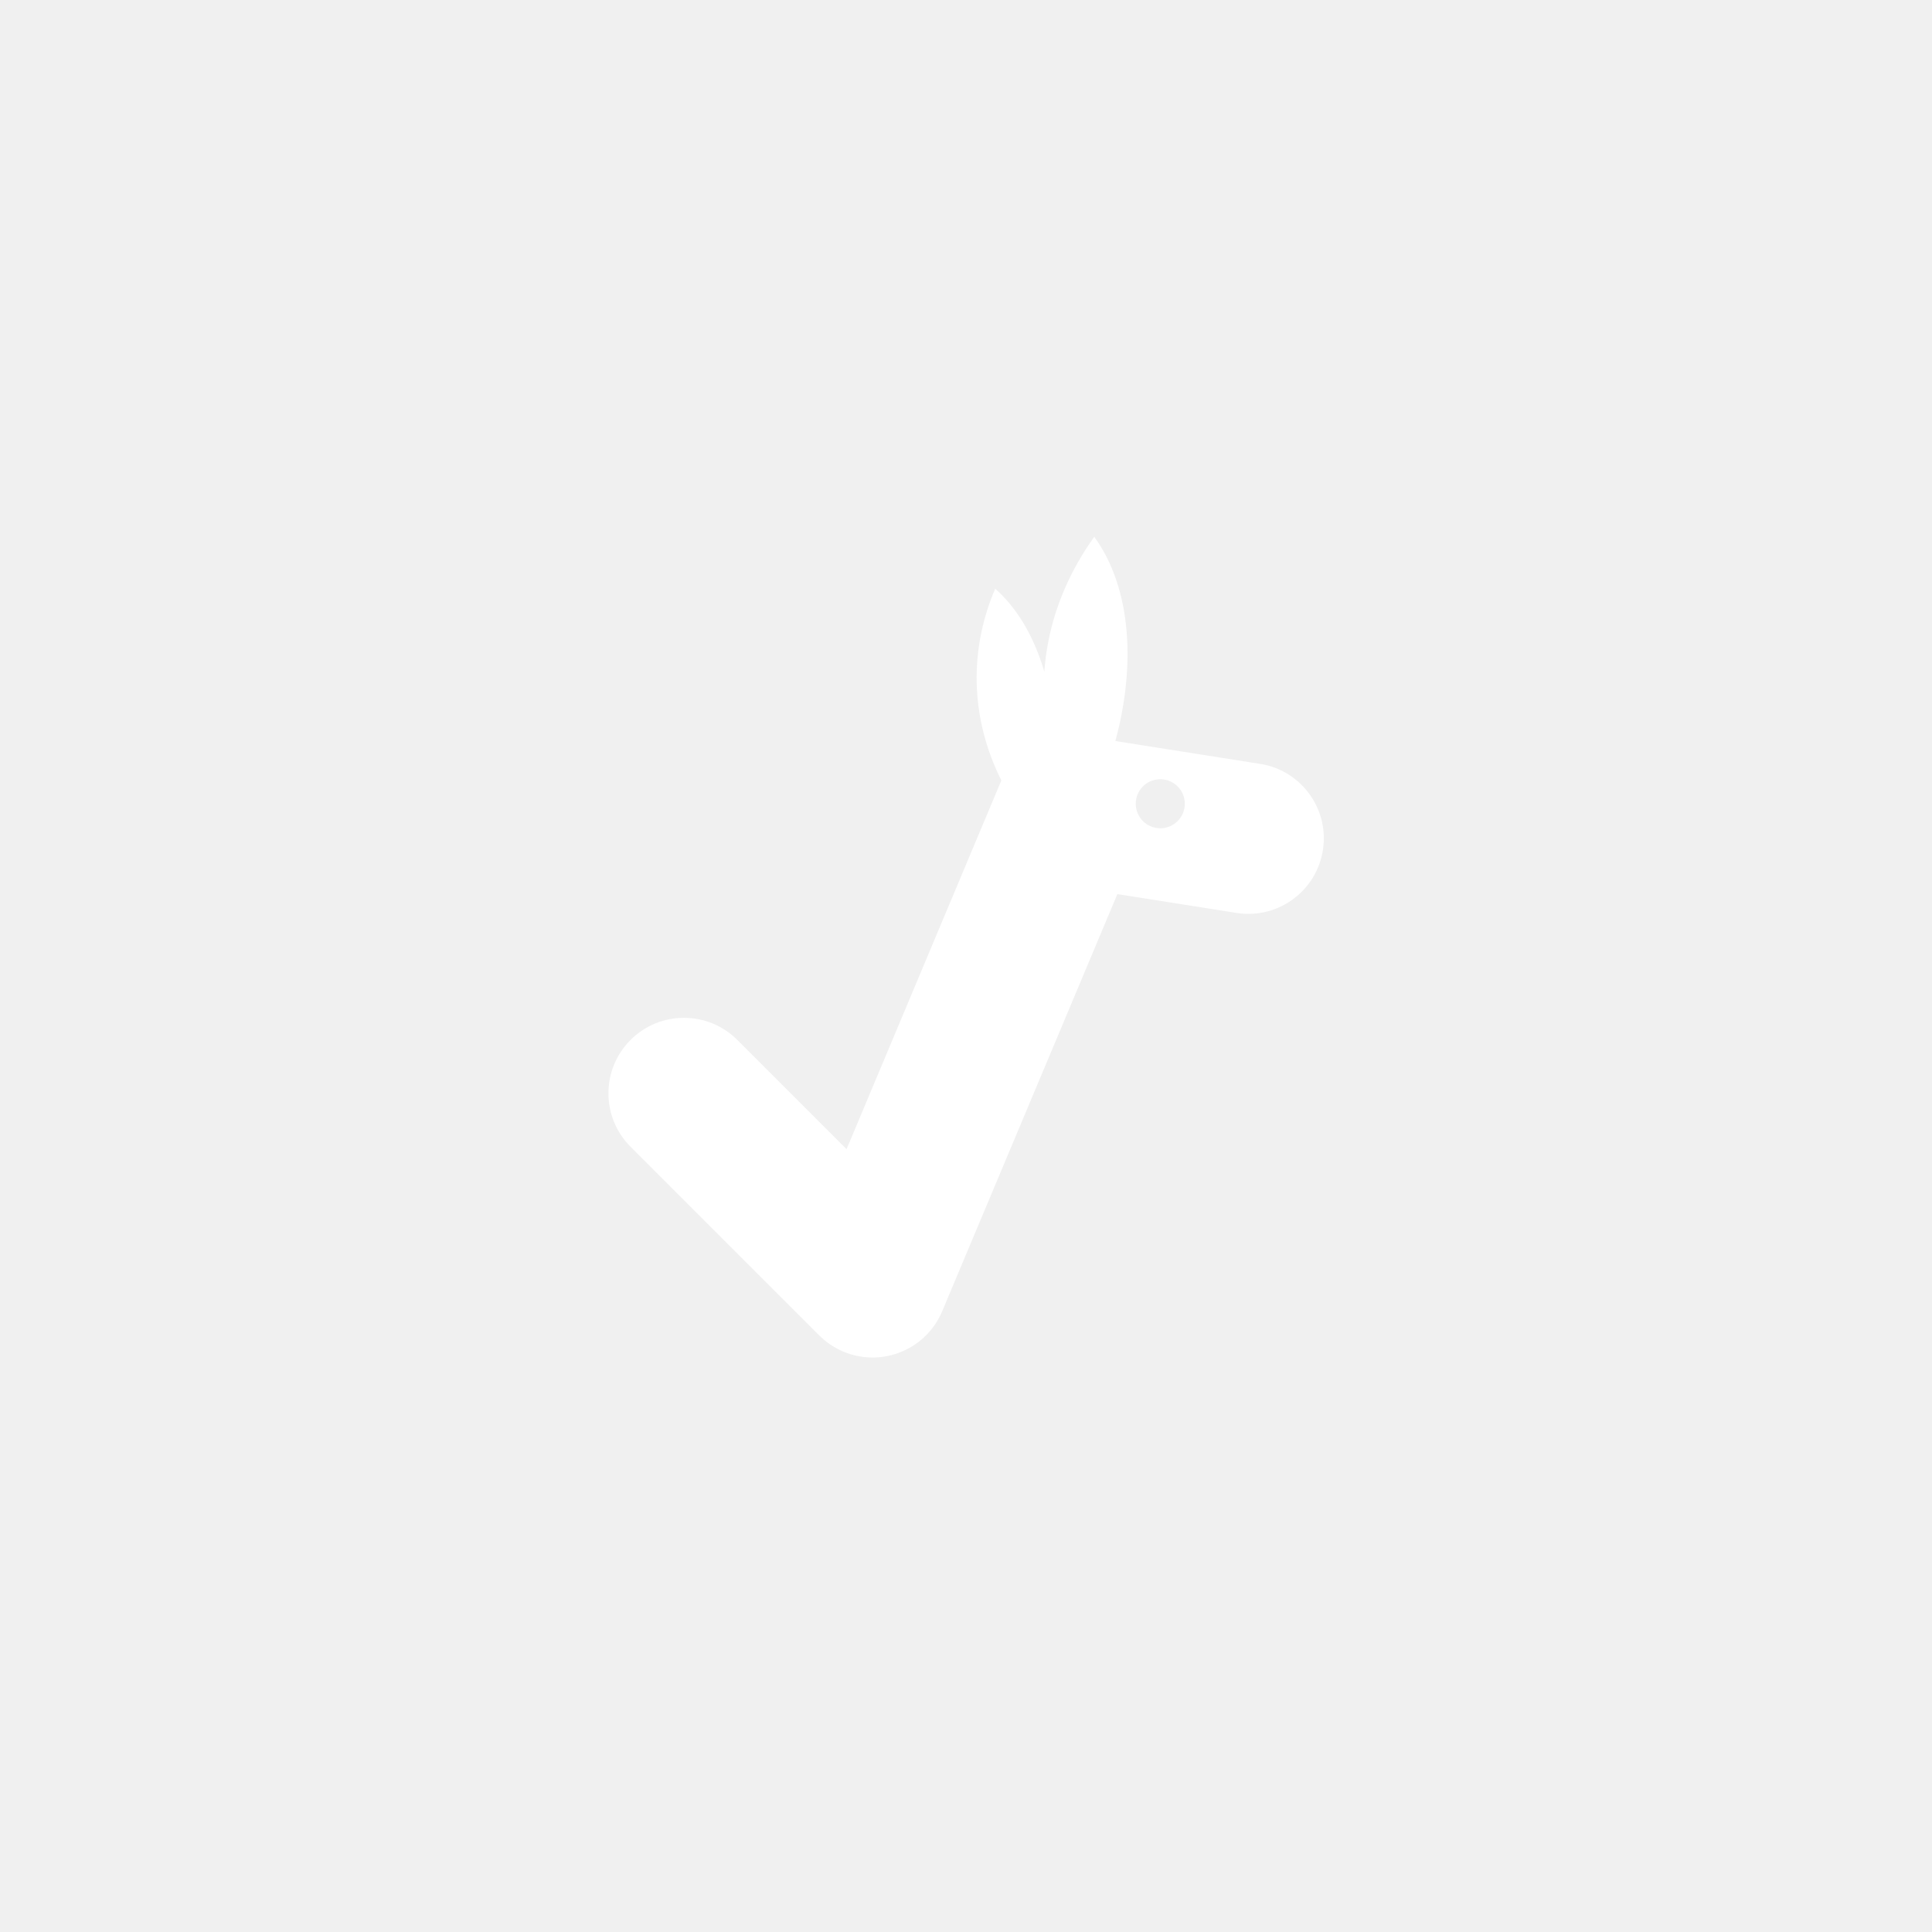
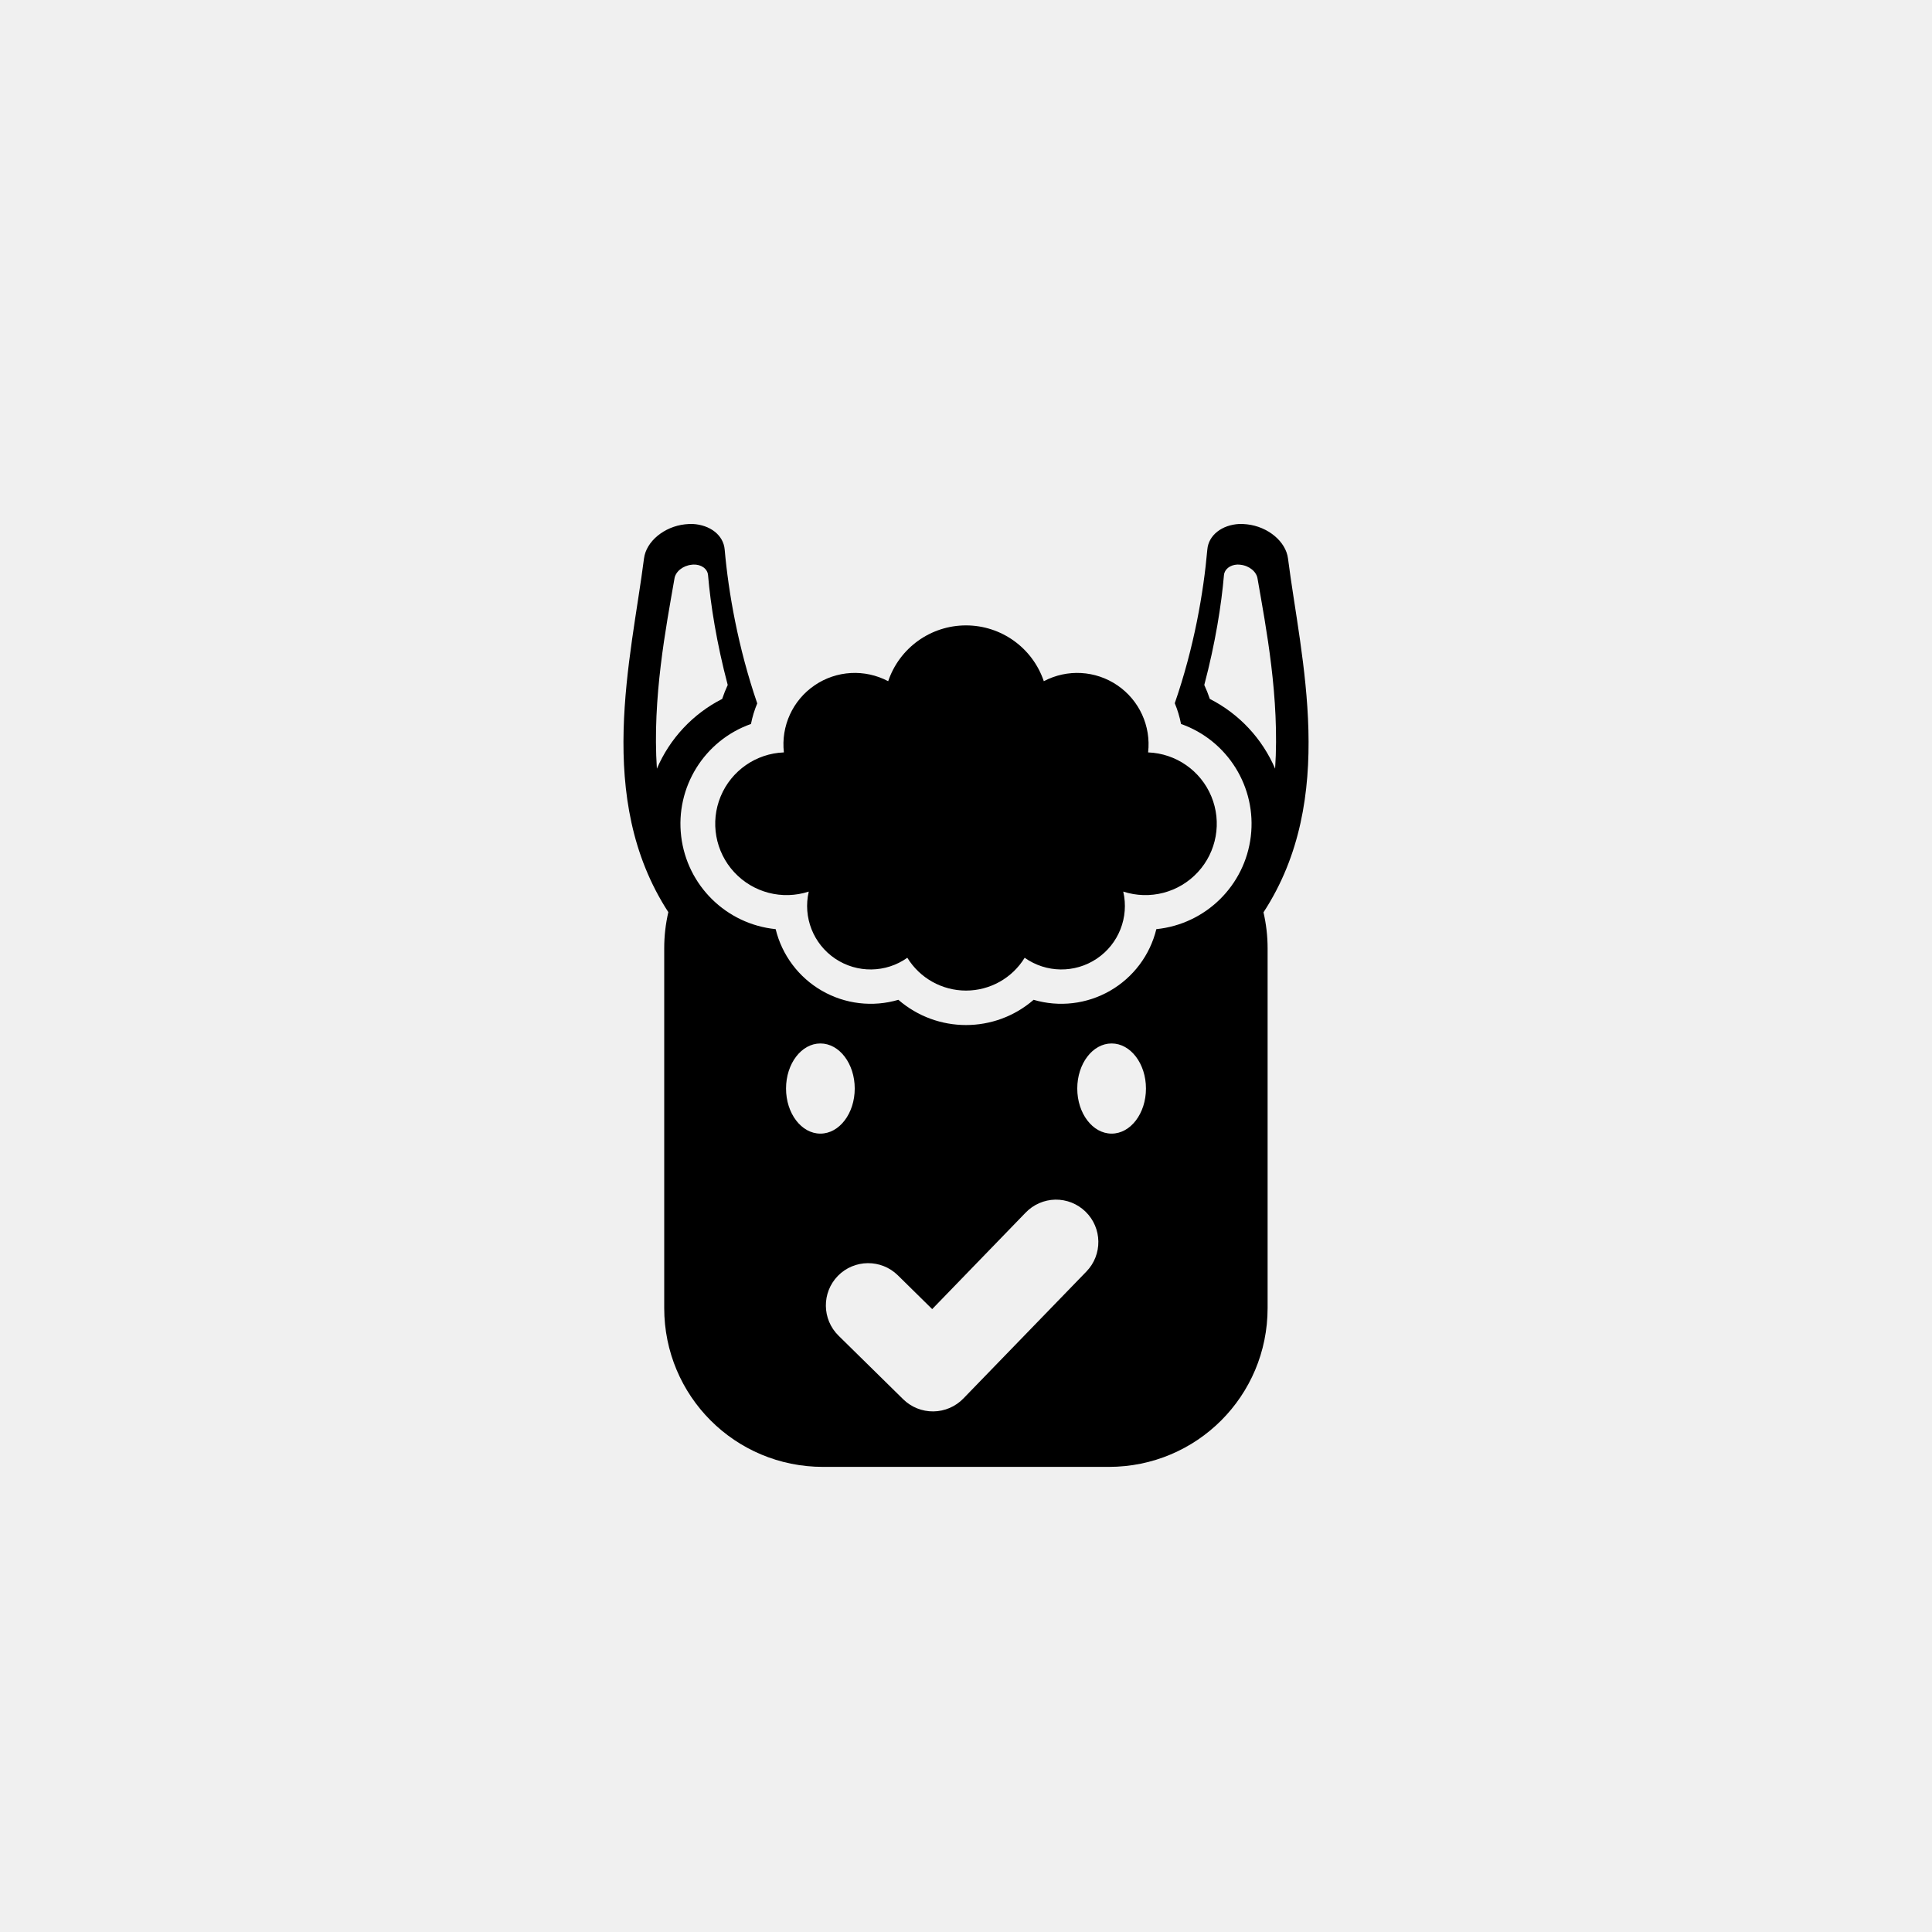
- <svg xmlns="http://www.w3.org/2000/svg" viewBox="0 0 108 108" width="108" height="108">
-   <path transform="translate(30.85 29.48) scale(0.5273)" fill="#FFFFFF" d="M8.34 65.66L28.34 85.66A8 8 0 0 0 41.38 83.1L59.95 38.88L72.75 40.9A8 8 0 0 0 75.25 25.1L56.25 22.1A8 8 0 0 0 47.62 26.9L31.24 65.92L19.66 54.34A8 8 0 0 0 8.34 65.66Z M59.5 23.5C62 15 61.5 6.5 57.5 1C52.5 8 51 16 53 24Z M53.5 25C53.5 17.5 51.5 10.5 47 6.5C44 13.5 44.5 21 48 27.5Z M67.1 29.3A2.6 2.6 0 1 1 61.9 29.3A2.6 2.6 0 1 1 67.1 29.3Z" />
+ <svg xmlns="http://www.w3.org/2000/svg" viewBox="0 0 108 108" width="432" height="432">
+   <path fill="#000000" d="M38.72 29.29C38.58 29.29 38.44 29.29 38.29 29.31C37.12 29.44 36.12 30.27 36 31.22C35.29 36.79 33.22 44.62 37.36 50.99C37.21 51.64 37.13 52.31 37.13 53.01L37.13 73.12C37.13 78.04 41.09 82 46.01 82L61.98 82C66.9 82 70.86 78.04 70.86 73.12L70.86 53.01C70.86 52.32 70.78 51.65 70.63 51C74.79 44.63 72.71 36.8 72 31.22C71.88 30.27 70.88 29.44 69.71 29.31C69.56 29.29 69.42 29.29 69.28 29.29C68.31 29.34 67.56 29.91 67.49 30.72C67.28 33.12 66.75 36.19 65.67 39.31A5.92 5.92 0 0 1 66.02 40.47A5.92 5.92 0 0 1 64.64 51.94A5.47 5.47 0 0 1 57.78 55.89A5.77 5.77 0 0 1 50.22 55.89A5.47 5.47 0 0 1 43.36 51.94A5.92 5.92 0 0 1 41.98 40.47A5.92 5.92 0 0 1 42.33 39.32C41.26 36.2 40.72 33.12 40.51 30.72C40.44 29.91 39.69 29.34 38.72 29.29zM38.75 31.56C39.19 31.54 39.55 31.79 39.58 32.15C39.72 33.79 40.06 35.95 40.68 38.29A7.84 7.84 0 0 0 40.37 39.07A7.84 7.84 0 0 0 36.72 42.97C36.46 39.02 37.23 35.07 37.7 32.36C37.75 31.96 38.17 31.62 38.66 31.57C38.69 31.57 38.72 31.56 38.75 31.56zM69.16 31.56C69.22 31.56 69.28 31.56 69.34 31.57C69.83 31.62 70.25 31.96 70.3 32.36C70.77 35.07 71.54 39.02 71.28 42.97A7.84 7.84 0 0 0 67.63 39.07A7.84 7.84 0 0 0 67.32 38.29C67.94 35.95 68.28 33.79 68.42 32.15C68.45 31.82 68.76 31.58 69.16 31.56zM54 34.96A4.59 4.59 0 0 0 49.65 38.08A3.99 3.99 0 0 0 43.82 42.06A3.99 3.99 0 1 0 45.21 49.84A3.55 3.55 0 0 0 50.72 53.54A3.85 3.85 0 0 0 57.28 53.54A3.55 3.55 0 0 0 62.79 49.84A3.99 3.99 0 1 0 64.18 42.06A3.99 3.99 0 0 0 58.35 38.08A4.59 4.59 0 0 0 54 34.96zM45.86 58.33A1.92 2.52 0 0 1 47.78 60.85A1.92 2.52 0 0 1 45.86 63.37A1.92 2.52 0 0 1 43.94 60.85A1.92 2.52 0 0 1 45.86 58.33zM62.14 58.33A1.92 2.52 0 0 1 64.06 60.85A1.92 2.52 0 0 1 62.14 63.37A1.92 2.52 0 0 1 60.22 60.85A1.92 2.52 0 0 1 62.14 58.33zM58.99 67.06A2.37 2.37 0 0 1 60.68 67.73A2.37 2.37 0 0 1 60.73 71.08L53.85 78.18A2.37 2.37 0 0 1 50.49 78.22L46.88 74.67A2.37 2.37 0 0 1 46.84 71.32A2.37 2.37 0 0 1 50.19 71.29L52.11 73.18L57.33 67.79A2.37 2.37 0 0 1 58.99 67.06z" />
</svg>
